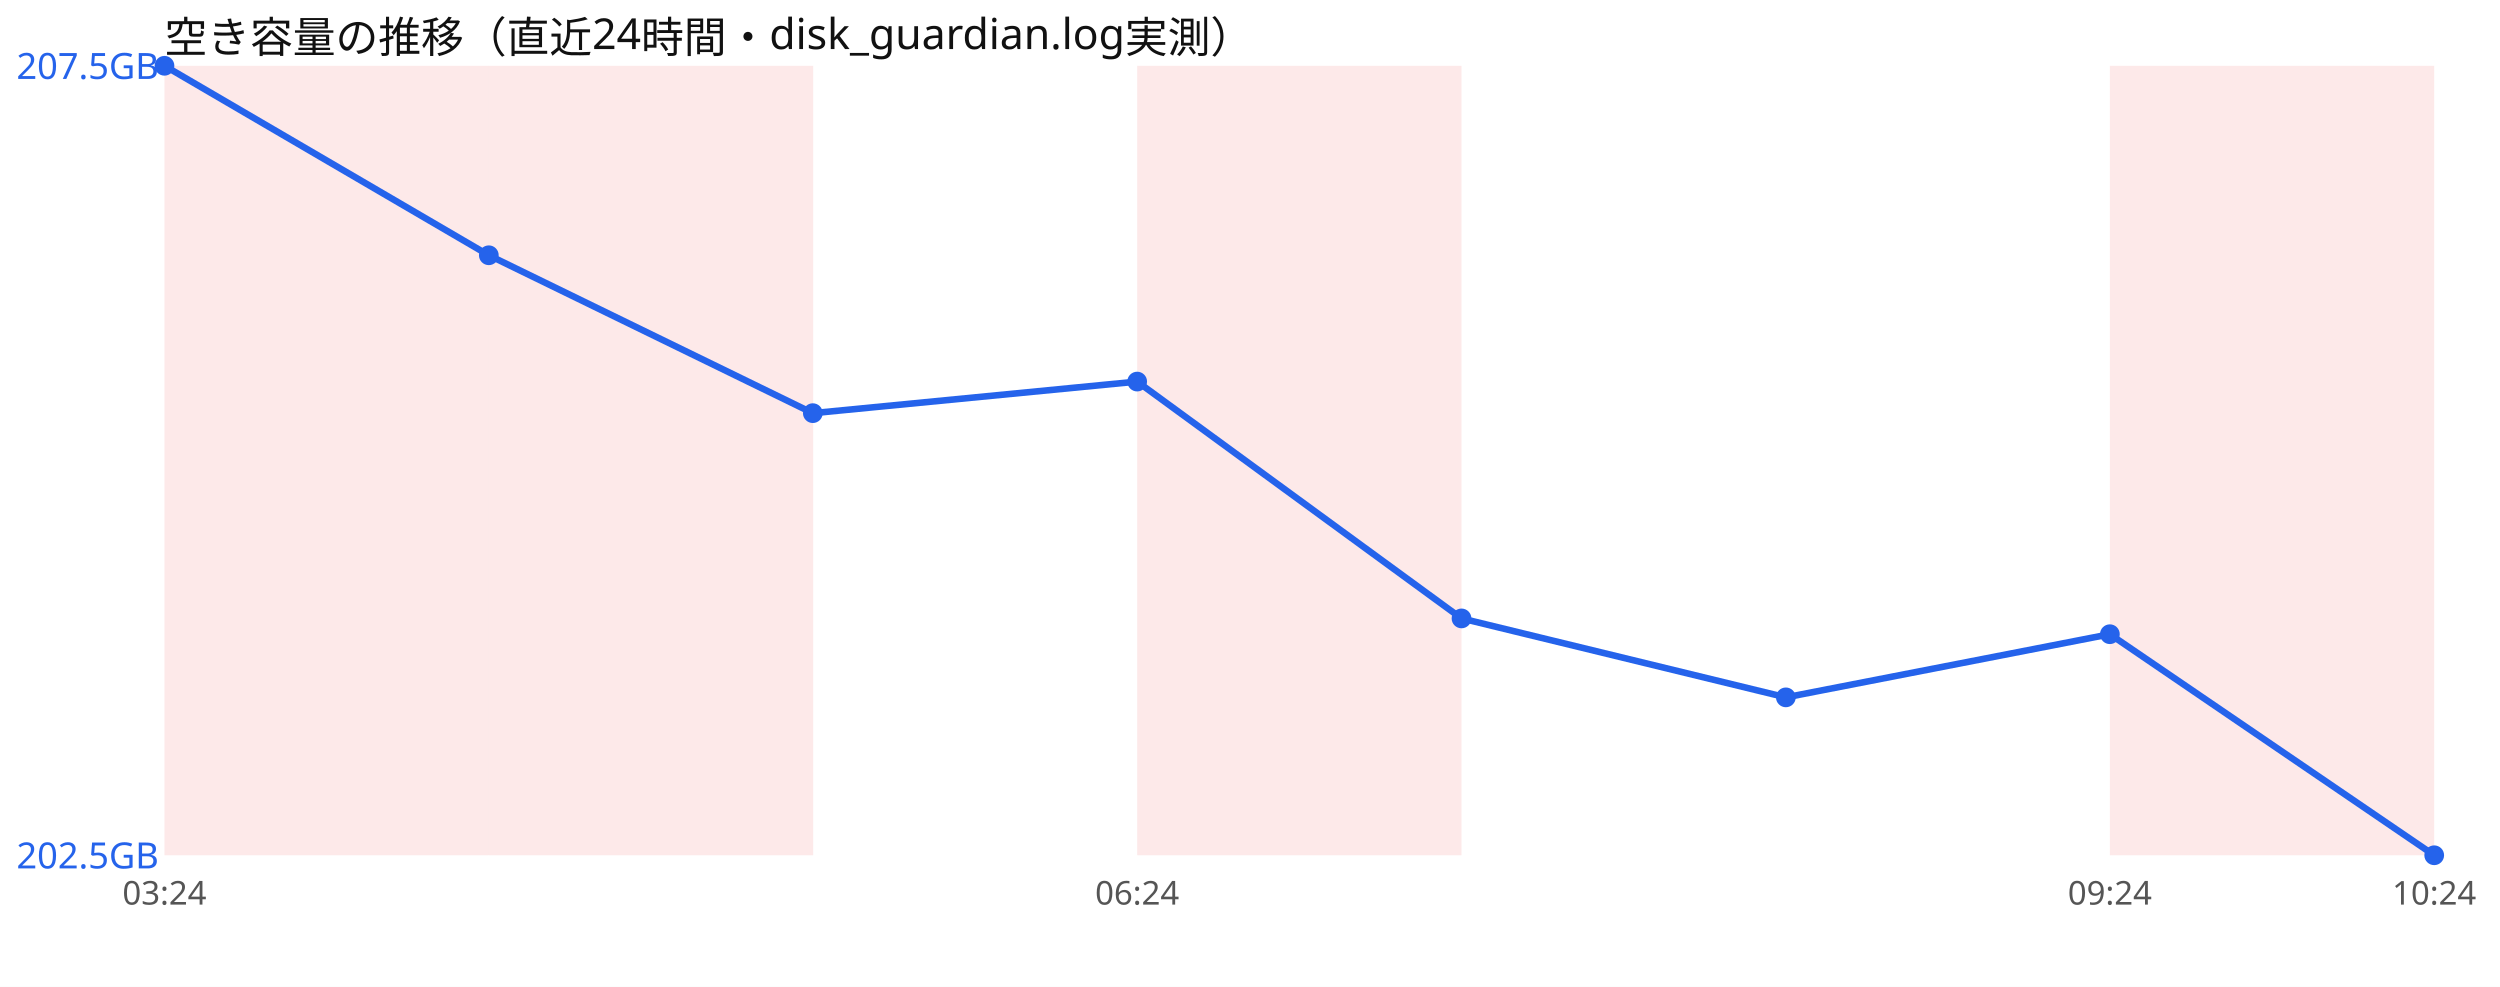
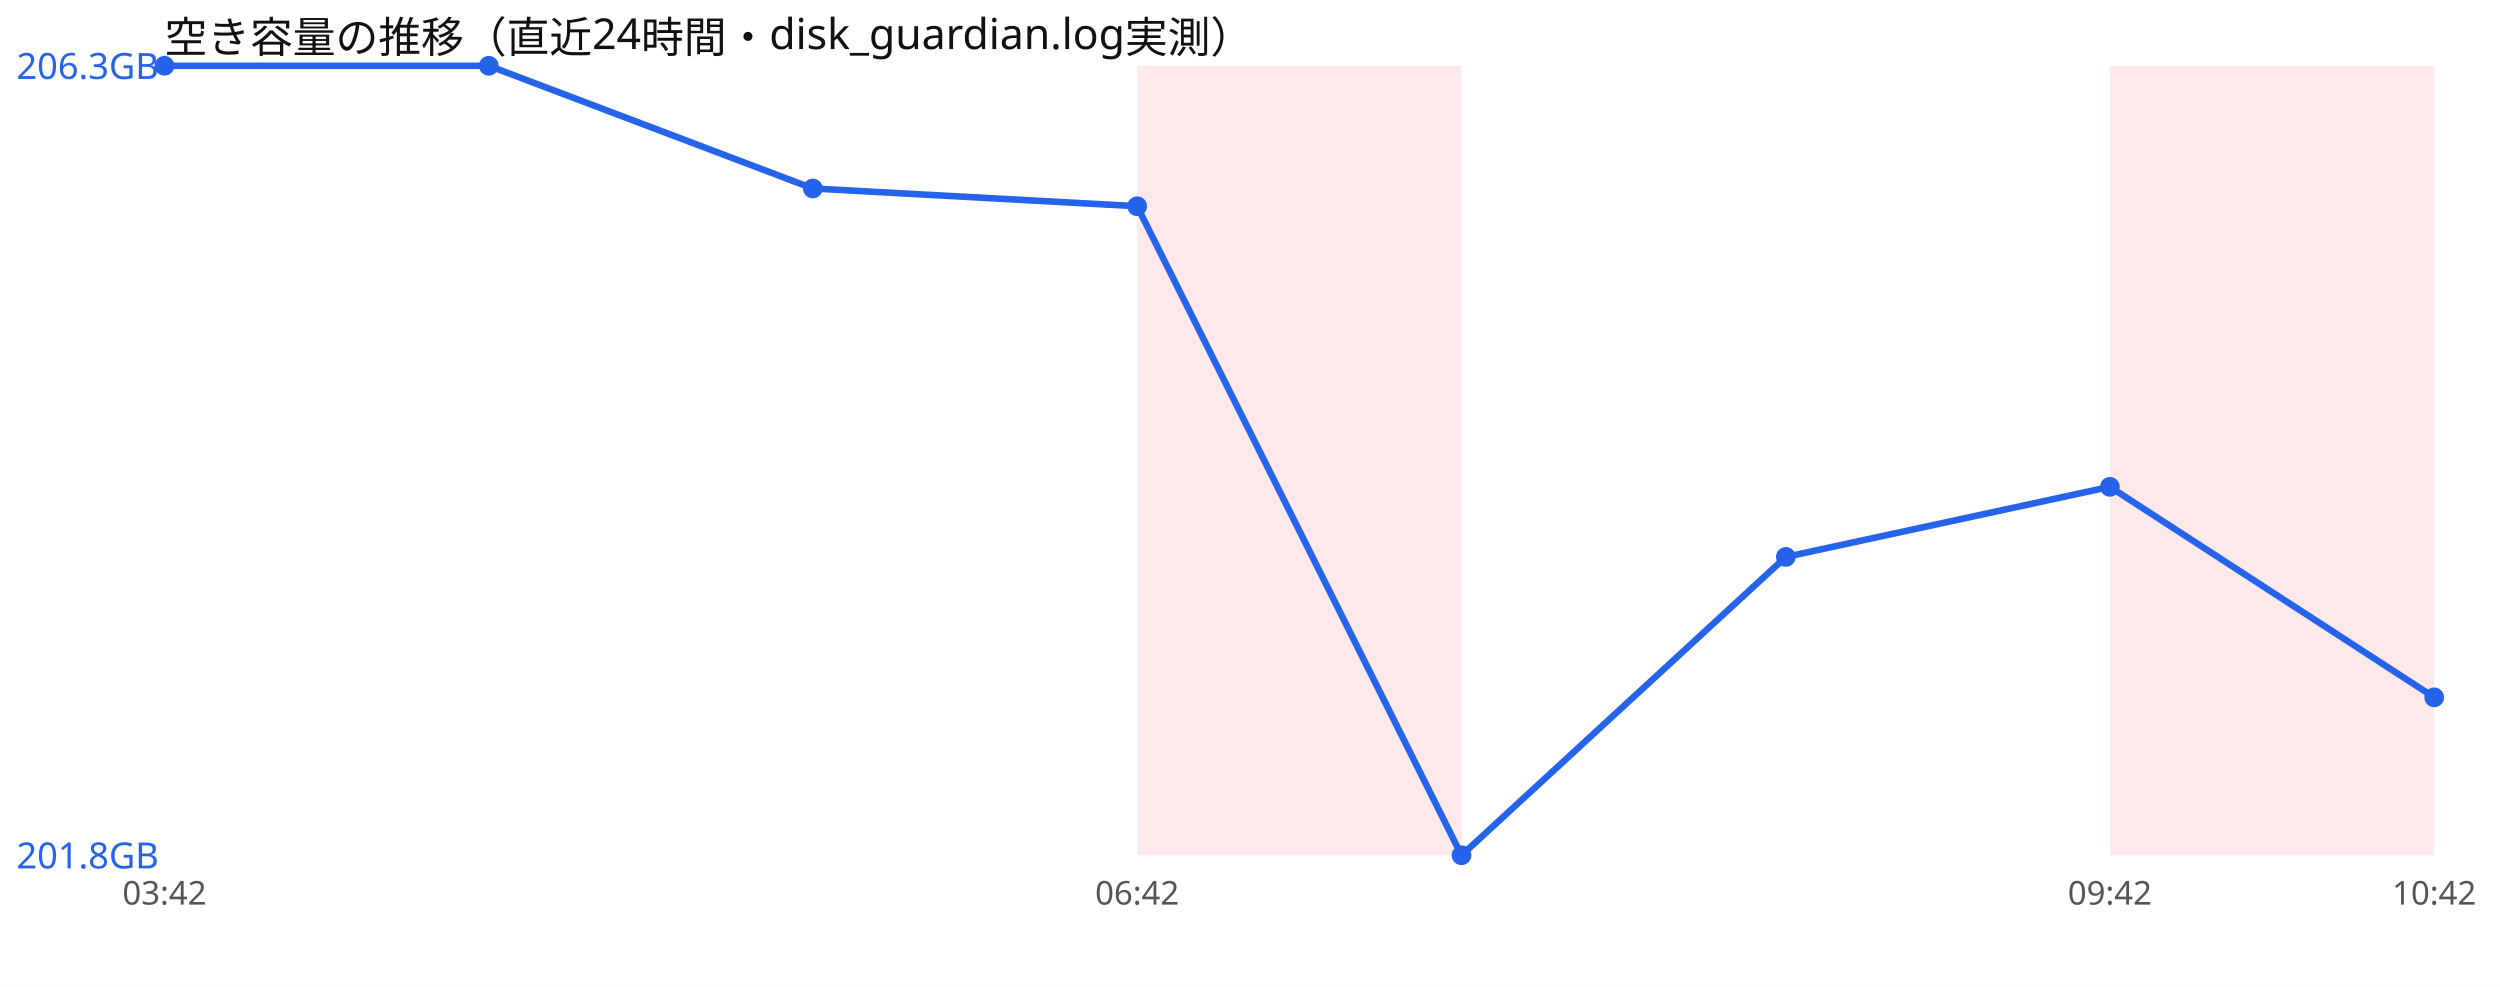
<svg xmlns="http://www.w3.org/2000/svg" width="760" height="300" viewBox="0 0 760 300" font-family="sans-serif">
  <rect width="760" height="300" fill="#ffffff" />
  <text x="50" y="16" font-size="13" fill="#111">空き容量の推移（直近24時間・disk_guardian.log実測）</text>
-   <rect x="50.0" y="20" width="98.6" height="240" fill="#ef4444" opacity="0.12" />
-   <rect x="148.6" y="20" width="98.6" height="240" fill="#ef4444" opacity="0.12" />
  <rect x="345.7" y="20" width="98.6" height="240" fill="#ef4444" opacity="0.12" />
  <rect x="641.4" y="20" width="98.6" height="240" fill="#ef4444" opacity="0.12" />
-   <polyline points="50.0,20.0 148.6,77.6 247.1,125.6 345.7,116.0 444.3,188.0 542.9,212.0 641.4,192.8 740.0,260.0" fill="none" stroke="#2563eb" stroke-width="2" />
+   <polyline points="50.0,20.0 148.6,20.0 247.1,57.3 345.7,62.7 444.3,260.0 542.9,169.3 641.4,148.0 740.0,212.0" fill="none" stroke="#2563eb" stroke-width="2" />
  <circle cx="50.0" cy="20.0" r="3" fill="#2563eb" />
-   <circle cx="148.6" cy="77.6" r="3" fill="#2563eb" />
-   <circle cx="247.1" cy="125.6" r="3" fill="#2563eb" />
-   <circle cx="345.7" cy="116.0" r="3" fill="#2563eb" />
-   <circle cx="444.3" cy="188.0" r="3" fill="#2563eb" />
-   <circle cx="542.9" cy="212.0" r="3" fill="#2563eb" />
-   <circle cx="641.4" cy="192.8" r="3" fill="#2563eb" />
-   <circle cx="740.0" cy="260.0" r="3" fill="#2563eb" />
-   <text x="5" y="24.0" font-size="11" fill="#2563eb">207.5GB</text>
-   <text x="5" y="264.0" font-size="11" fill="#2563eb">202.5GB</text>
-   <text x="50.0" y="275" font-size="10" fill="#555" text-anchor="middle">03:24</text>
-   <text x="345.7" y="275" font-size="10" fill="#555" text-anchor="middle">06:24</text>
-   <text x="641.4" y="275" font-size="10" fill="#555" text-anchor="middle">09:24</text>
-   <text x="740.0" y="275" font-size="10" fill="#555" text-anchor="middle">10:24</text>
+   <circle cx="148.6" cy="20.0" r="3" fill="#2563eb" />
+   <circle cx="247.1" cy="57.3" r="3" fill="#2563eb" />
+   <circle cx="345.7" cy="62.7" r="3" fill="#2563eb" />
+   <circle cx="444.3" cy="260.0" r="3" fill="#2563eb" />
+   <circle cx="542.9" cy="169.3" r="3" fill="#2563eb" />
+   <circle cx="641.4" cy="148.0" r="3" fill="#2563eb" />
+   <circle cx="740.0" cy="212.0" r="3" fill="#2563eb" />
+   <text x="5" y="24.0" font-size="11" fill="#2563eb">206.3GB</text>
+   <text x="5" y="264.0" font-size="11" fill="#2563eb">201.8GB</text>
+   <text x="50.0" y="275" font-size="10" fill="#555" text-anchor="middle">03:42</text>
+   <text x="345.7" y="275" font-size="10" fill="#555" text-anchor="middle">06:42</text>
+   <text x="641.4" y="275" font-size="10" fill="#555" text-anchor="middle">09:42</text>
+   <text x="740.0" y="275" font-size="10" fill="#555" text-anchor="middle">10:42</text>
</svg>
